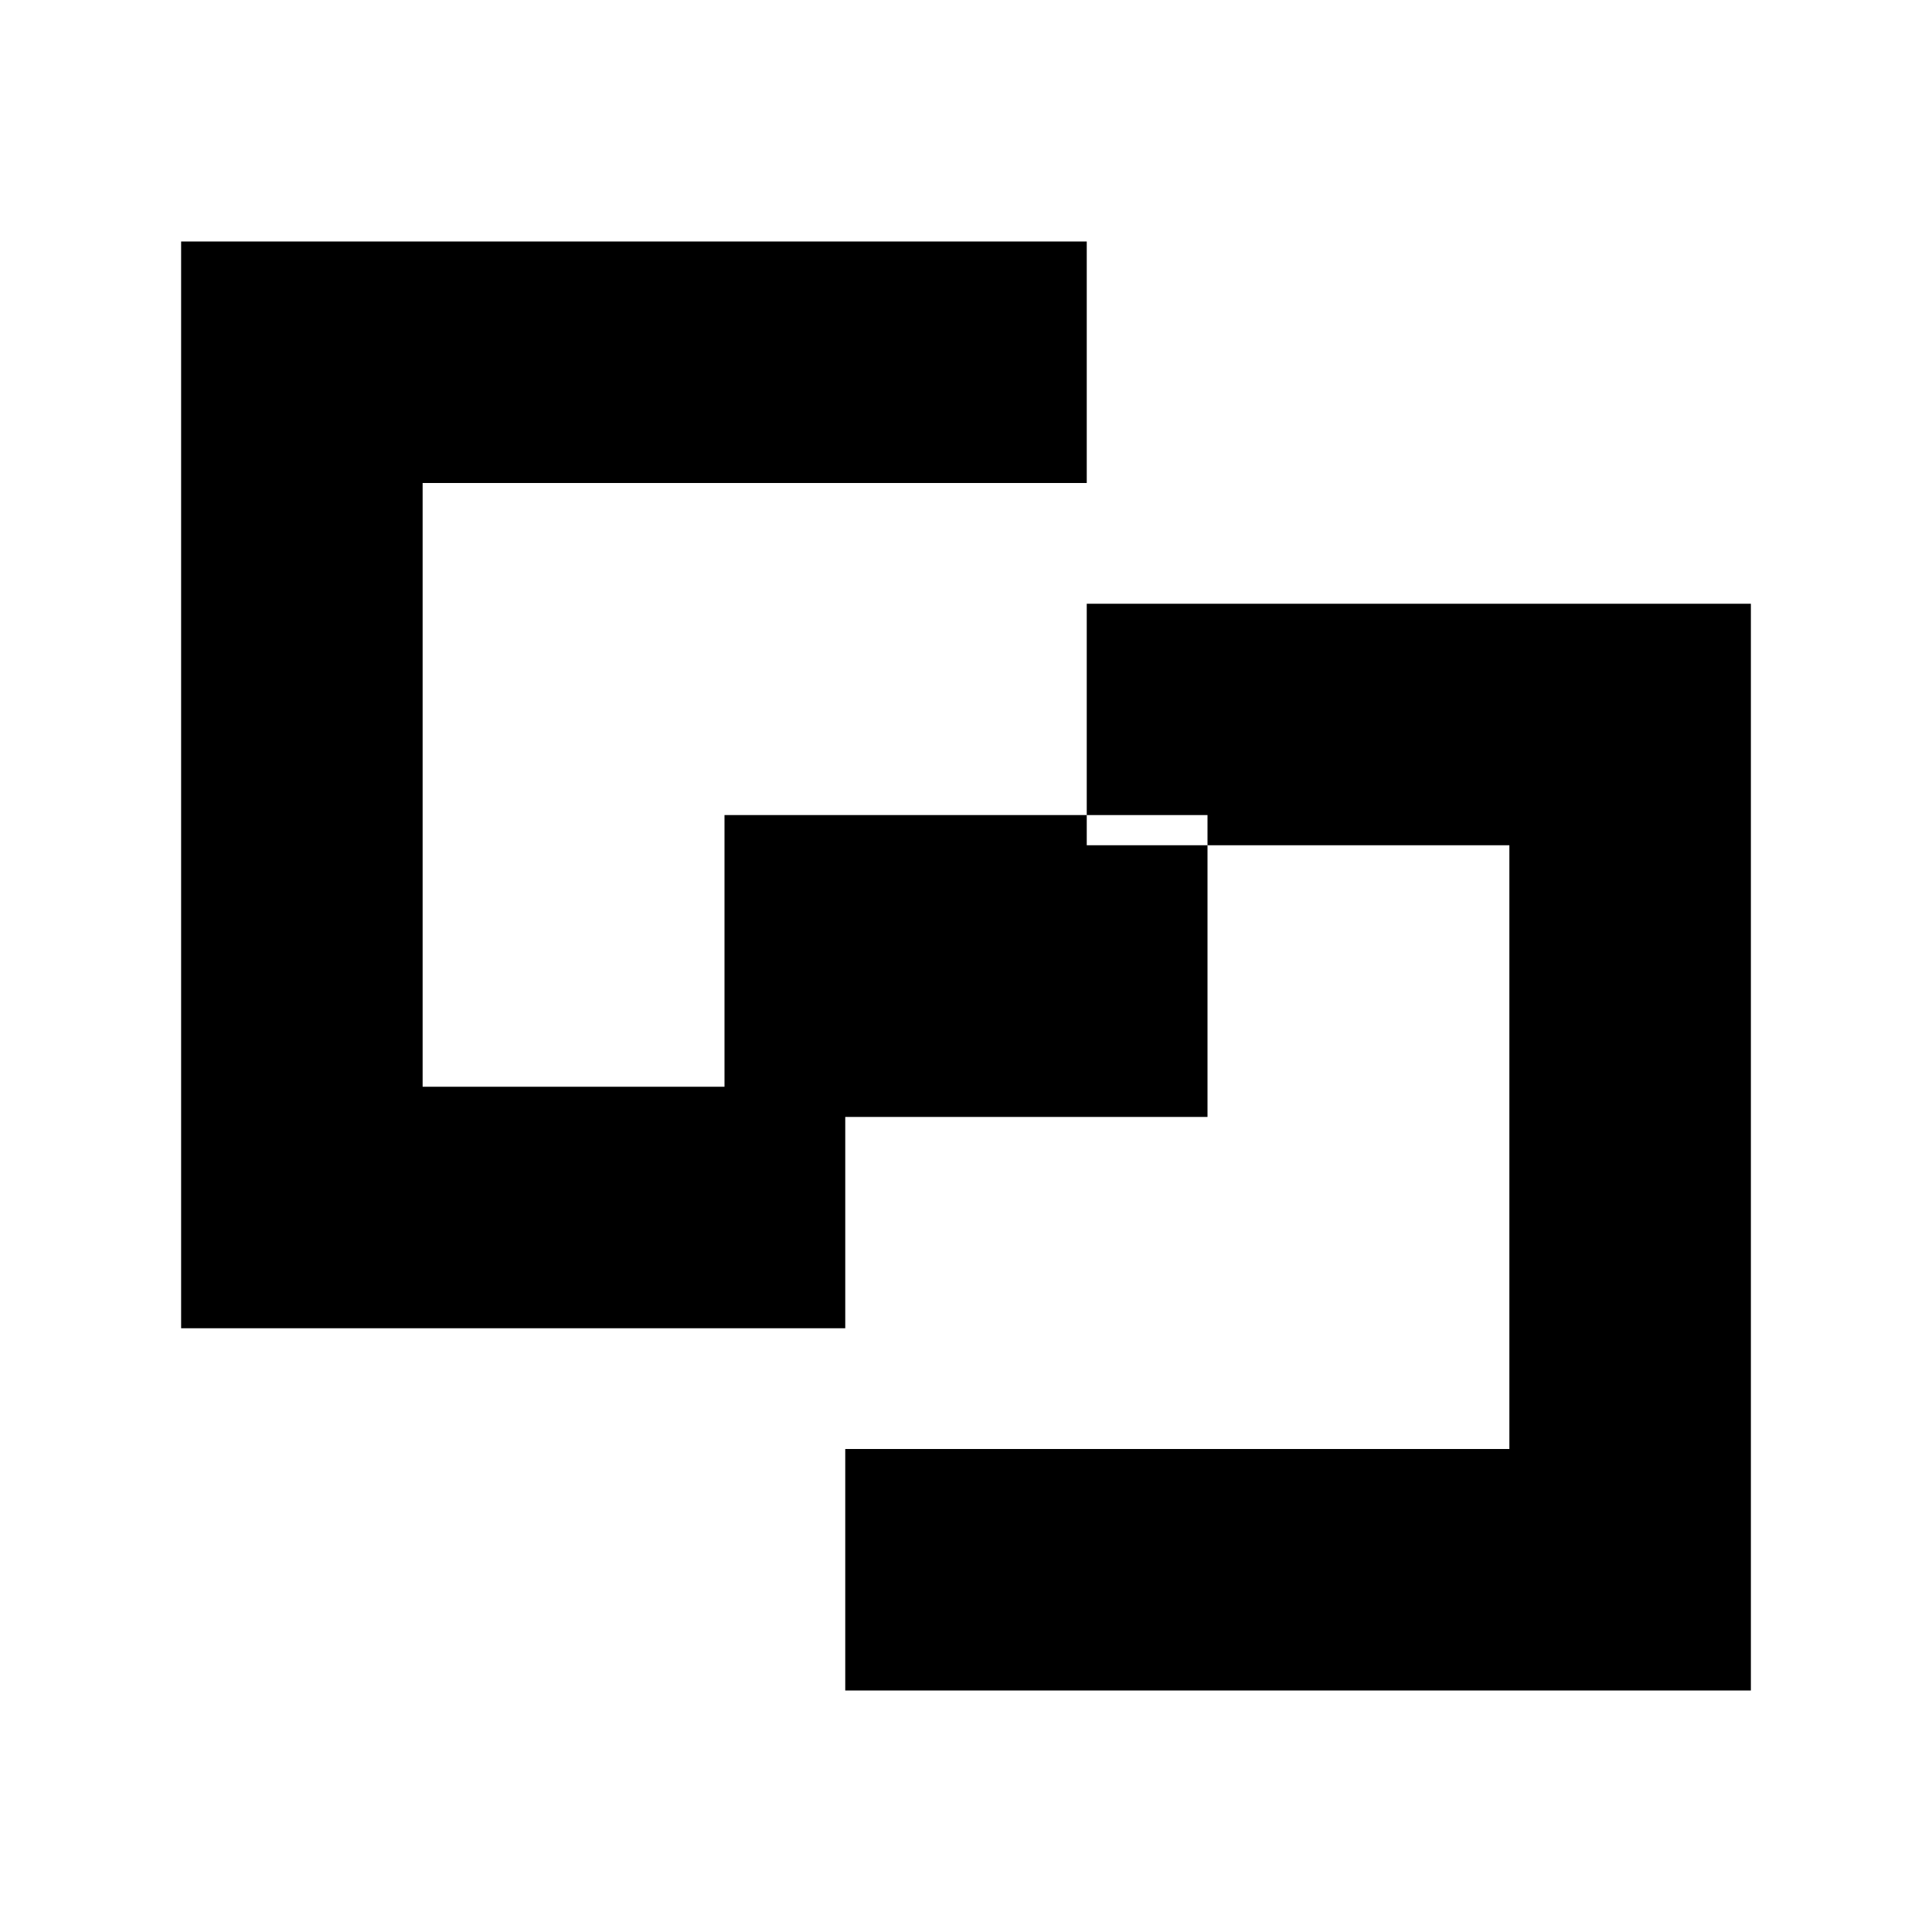
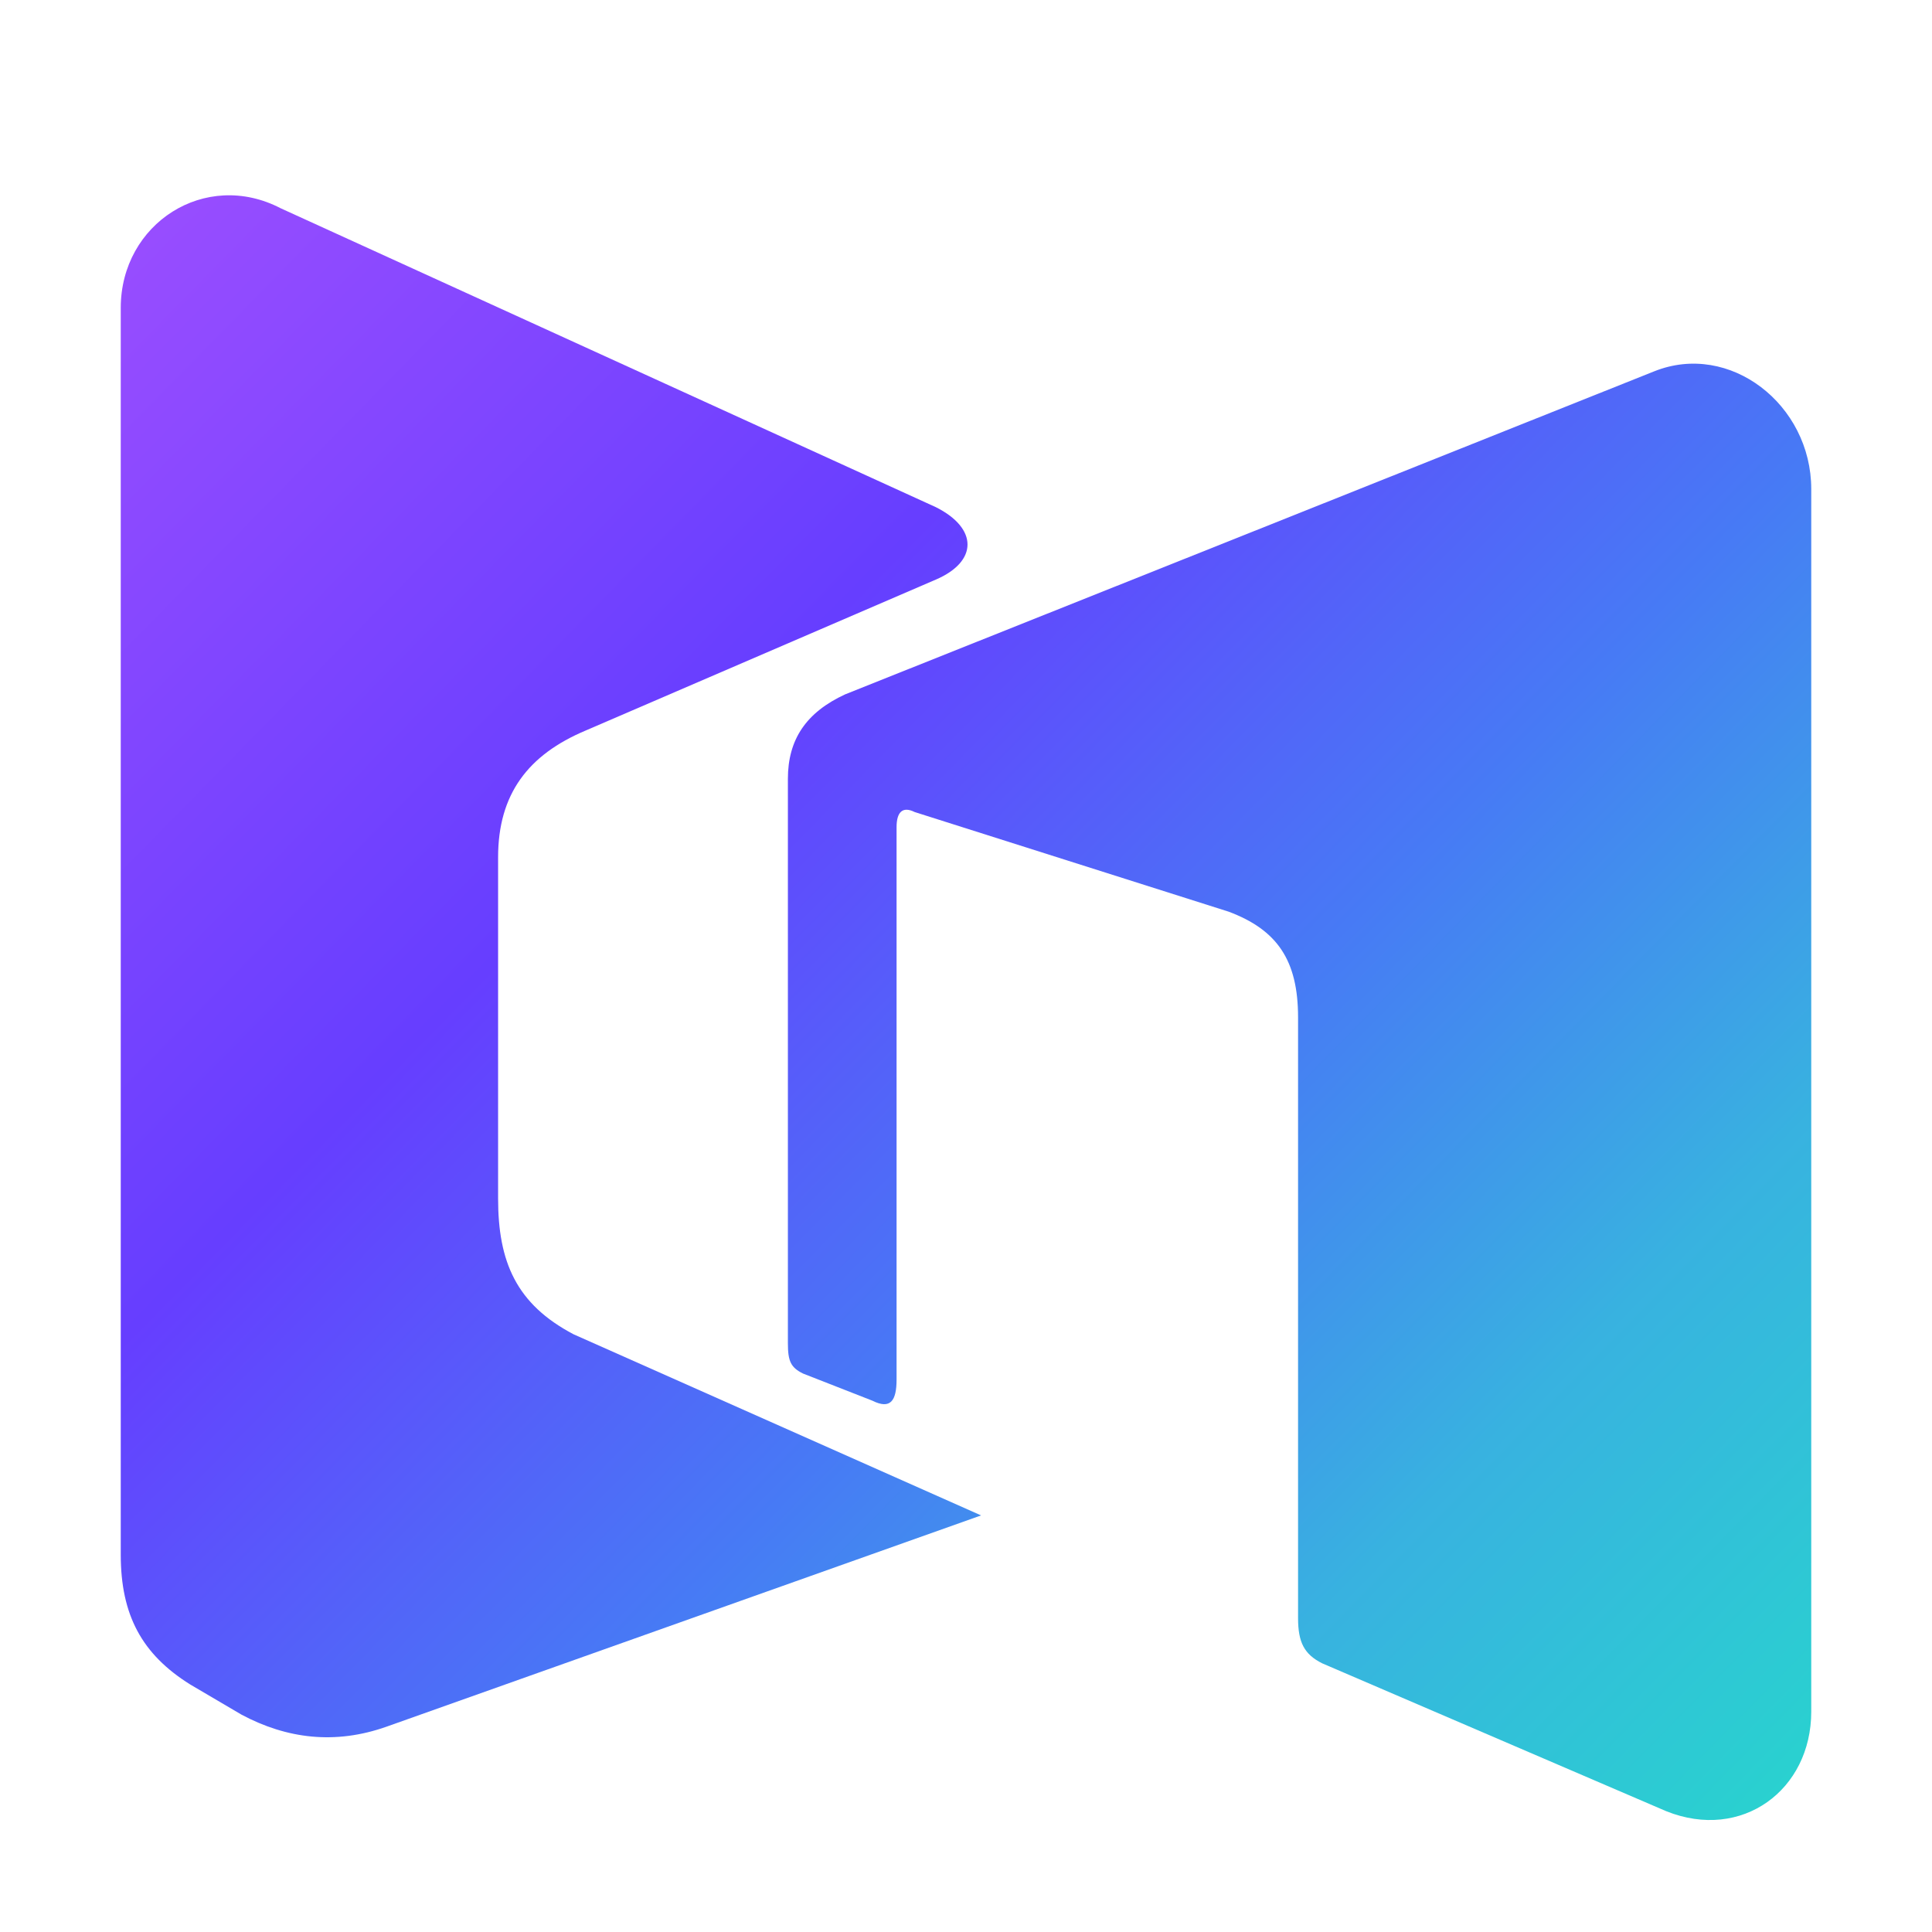
<svg xmlns="http://www.w3.org/2000/svg" width="64" height="64" viewBox="0 0 64 64" fill="none">
-   <path d="M6 8H36V16H14V36H28V44H6V8ZM58 20H36V28H50V48H28V56H58V20ZM24 27H40V37H24V27Z" fill="currentColor" />
+   <defs>
+     <linearGradient id="mengceng-mark" x1="4" y1="6" x2="59" y2="60" gradientUnits="userSpaceOnUse">
+       <stop stop-color="#9b4eff" />
+       <stop offset=".35" stop-color="#663eff" />
+       <stop offset=".6" stop-color="#477af5" />
+       <stop offset=".8" stop-color="#38b2e0" />
+       <stop offset="1" stop-color="#29d2cf" />
+     </linearGradient>
+   </defs>
+   <g fill="url(#mengceng-mark)">
+     <path d="M4 10.2C4 7.4 6.8 5.6 9.3 6.9L31 16.8C32.4 17.5 32.4 18.6 31 19.2L19.4 24.2C17.5 25 16.5 26.3 16.5 28.4V39.7C16.5 41.8 17.1 43.2 19 44.2L32.5 50.2 12.8 57.2C11.1 57.8 9.5 57.6 8 56.8L6.3 55.8C4.7 54.8 4 53.5 4 51.5Z" />
+     <path d="M28 23 54.8 12.3C57.3 11.3 60 13.4 60 16.2V56.7C60 59.3 57.7 61 55.2 60L43.8 55.1C43.2 54.8 43 54.4 43 53.6V33.7C43 31.8 42.3 30.8 40.7 30.2L30.3 26.9C29.9 26.7 29.7 26.9 29.7 27.4V45.7C29.7 46.4 29.5 46.7 28.9 46.4L26.6 45.5C26.2 45.3 26.1 45.1 26.1 44.5V25.8C26.1 24.5 26.7 23.6 28 23Z" />
+   </g>
</svg>
